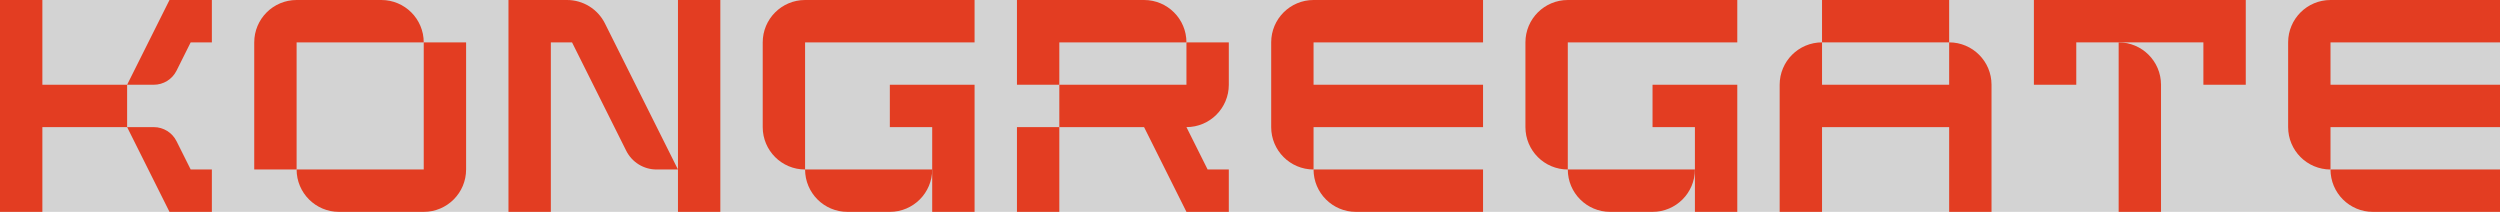
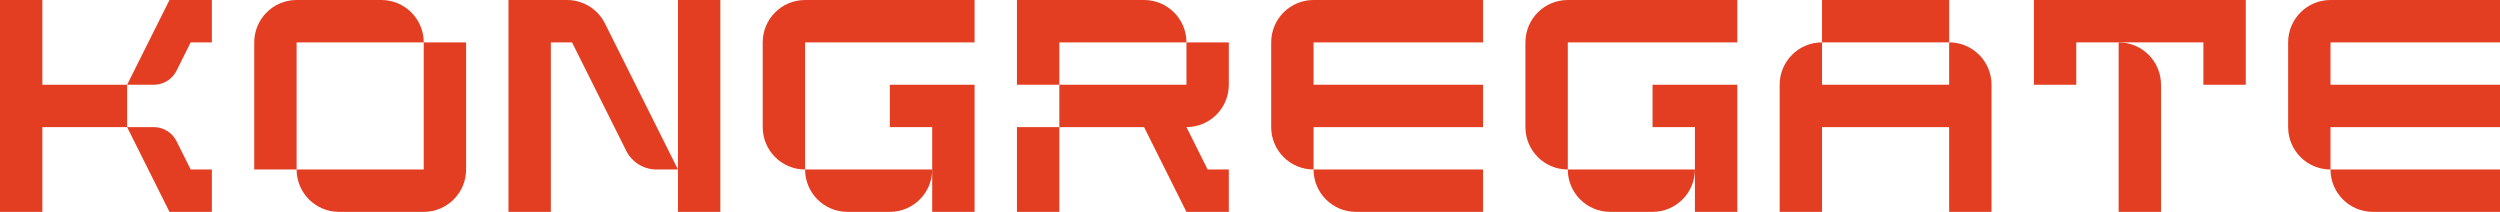
<svg xmlns="http://www.w3.org/2000/svg" viewBox="0 0 567.342 48.08">
-   <rect name="schelin" fill="lightgrey" width="100%" height="100%" />
  <g id="layer1">
    <path style="fill:#e33d22;stroke-width:1.83;stroke:none;fill-opacity:1" d="M 0.0,0.0 L 0.0,48.08 L 9.616,48.08 L 9.616,28.848 L 28.848,28.848 L 28.848,19.232 L 9.616,19.232 L 9.616,0.0 L 0.0,0.0" id="path1489" />
    <path style="fill:#e33d22;stroke-width:1.83;stroke:none;fill-opacity:1" d="M 28.848,19.232 L 34.898,19.232 C 37.083,19.232 39.081,17.998 40.059,16.043 L 43.272,9.616 L 48.08,9.616 L 48.08,0.0 L 38.464,0.0 L 28.848,19.232" id="path1487" />
    <path style="fill:#e33d22;stroke-width:1.83;stroke:none;fill-opacity:1" d="M 28.848,28.848 L 38.464,48.08 L 48.08,48.08 L 48.08,38.464 L 43.272,38.464 L 40.059,32.037 C 39.081,30.083 37.083,28.848 34.898,28.848 L 28.848,28.848" id="path3" />
    <path style="clip-rule:evenodd;fill:#e33d22;fill-rule:evenodd;stroke-width:1.83;stroke:none;fill-opacity:1" d="M 67.312,0.0 C 62.001,0.0 57.696,4.305 57.696,9.616 L 57.696,38.464 L 67.312,38.464 L 67.312,9.616 L 96.16,9.616 C 96.16,4.305 91.854,0.0 86.544,0.0 L 67.312,0.0" id="path1482" />
    <path style="clip-rule:evenodd;fill:#e33d22;fill-rule:evenodd;stroke-width:1.83;stroke:none;fill-opacity:1" d="M 96.16,9.616 L 96.16,38.464 L 67.312,38.464 C 67.312,43.775 71.617,48.08 76.928,48.08 L 96.16,48.08 C 101.47,48.08 105.775,43.775 105.775,38.464 L 105.775,9.616 L 96.16,9.616" id="path5" />
    <path style="fill:#e33d22;stroke-width:1.83;stroke:none;fill-opacity:1" d="M 115.391,0.0 L 115.391,48.08 L 125.007,48.08 L 125.007,9.616 L 129.815,9.616 L 142.113,34.211 C 143.416,36.817 146.08,38.464 148.994,38.464 L 153.855,38.464 L 137.282,5.316 C 135.653,2.058 132.323,0.0 128.681,0.0 L 115.391,0.0" id="path1477" />
    <path style="fill:#e33d22;stroke-width:1.83;stroke:none;fill-opacity:1" d="M 153.855,38.464 L 153.855,48.08 L 163.471,48.08 L 163.471,0.0 L 153.855,0.0 L 153.855,38.464" id="path7" />
    <path style="fill:#e33d22;stroke-width:1.83;stroke:none;fill-opacity:1" d="M 182.703,0.0 C 177.392,0.0 173.088,4.305 173.088,9.616 L 173.088,28.848 C 173.088,34.159 177.392,38.464 182.703,38.464 L 182.703,9.616 L 221.166,9.616 L 221.166,0.0 L 182.703,0.0" id="path1472" />
    <path style="fill:#e33d22;stroke-width:1.83;stroke:none;fill-opacity:1" d="M 182.703,38.464 C 182.703,43.775 187.008,48.08 192.32,48.08 L 201.935,48.08 C 207.247,48.08 211.551,43.775 211.551,38.464 L 182.703,38.464" id="path1470" />
    <path style="fill:#e33d22;stroke-width:1.83;stroke:none;fill-opacity:1" d="M 211.551,38.464 L 211.551,48.08 L 221.166,48.08 L 221.166,19.232 L 201.935,19.232 L 201.935,28.848 L 211.551,28.848 L 211.551,38.464" id="path9" />
    <path id="path11" d="M 230.784,0.0 L 259.63,0.0 C 264.941,0.0 269.248,4.305 269.248,9.616 L 240.399,9.616 L 240.399,19.232 L 230.784,19.232 L 230.784,0.0" style="fill:#e33d22;stroke-width:1.83;stroke:none;fill-opacity:1" />
    <path id="path13" d="M 240.399,28.848 L 240.399,19.232 L 269.248,19.232 L 269.248,9.616 L 278.863,9.616 L 278.863,19.232 C 278.863,24.543 274.557,28.848 269.248,28.848 L 274.055,38.464 L 278.863,38.464 L 278.863,48.08 L 269.248,48.08 L 259.63,28.848 L 240.399,28.848" style="fill:#e33d22;stroke-width:1.83;stroke:none;fill-opacity:1" />
    <path id="path15" d="M 240.399,28.848 L 240.399,48.08 L 230.784,48.08 L 230.784,28.848 L 240.399,28.848" style="fill:#e33d22;stroke-width:1.83;stroke:none;fill-opacity:1" />
    <path style="fill:#e33d22;stroke-width:1.83;stroke:none;fill-opacity:1" d="M 298.094,0.0 C 292.785,0.0 288.479,4.305 288.479,9.616 L 288.479,28.848 C 288.479,34.159 292.785,38.464 298.094,38.464 L 298.094,28.848 L 336.558,28.848 L 336.558,19.232 L 298.094,19.232 L 298.094,9.616 L 336.558,9.616 L 336.558,0.0 L 298.094,0.0" id="path1494" />
    <path style="fill:#e33d22;stroke-width:1.83;stroke:none;fill-opacity:1" d="M 298.094,38.464 C 298.094,43.775 302.4,48.08 307.711,48.08 L 336.558,48.08 L 336.558,38.464 L 298.094,38.464" id="path17" />
    <path style="fill:#e33d22;stroke-width:1.83;stroke:none;fill-opacity:1" d="M 355.791,0.0 C 350.48,0.0 346.176,4.305 346.176,9.616 L 346.176,28.848 C 346.176,34.159 350.48,38.464 355.791,38.464 L 355.791,9.616 L 394.255,9.616 L 394.255,0.0 L 355.791,0.0" id="path1501" />
    <path style="fill:#e33d22;stroke-width:1.83;stroke:none;fill-opacity:1" d="M 355.791,38.464 C 355.791,43.775 360.096,48.08 365.407,48.08 L 375.022,48.08 C 380.333,48.08 384.638,43.775 384.638,38.464 L 355.791,38.464" id="path1499" />
    <path style="fill:#e33d22;stroke-width:1.83;stroke:none;fill-opacity:1" d="M 384.638,38.464 L 384.638,48.08 L 394.255,48.08 L 394.255,19.232 L 375.022,19.232 L 375.022,28.848 L 384.638,28.848 L 384.638,38.464" id="path19" />
    <path style="clip-rule:evenodd;fill:#e33d22;fill-rule:evenodd;stroke-width:1.83;stroke:none;fill-opacity:1" d="M 413.486,0.0 L 413.486,9.616 L 442.335,9.616 L 442.335,0.0 L 413.486,0.0" id="path1506" />
    <path style="clip-rule:evenodd;fill:#e33d22;fill-rule:evenodd;stroke-width:1.83;stroke:none;fill-opacity:1" d="M 442.335,9.616 L 442.335,19.232 L 413.486,19.232 L 413.486,9.616 C 408.175,9.616 403.87,13.921 403.87,19.232 L 403.87,48.08 L 413.486,48.08 L 413.486,28.848 L 442.335,28.848 L 442.335,48.08 L 451.95,48.08 L 451.95,19.232 C 451.95,13.921 447.646,9.616 442.335,9.616" id="path21" />
    <path style="fill:#e33d22;stroke-width:1.83;stroke:none;fill-opacity:1" d="M 461.566,0.0 L 461.566,19.232 L 471.183,19.232 L 471.183,9.616 L 480.799,9.616 L 500.03,9.616 L 500.03,19.232 L 509.647,19.232 L 509.647,0.0 L 461.566,0.0" id="path1511" />
    <path style="fill:#e33d22;stroke-width:1.83;stroke:none;fill-opacity:1" d="M 480.799,9.616 L 480.799,48.08 L 490.414,48.08 L 490.414,19.232 C 490.414,13.921 486.11,9.616 480.799,9.616" id="path23" />
    <path style="fill:#e33d22;stroke-width:1.83;stroke:none;fill-opacity:1" d="M 528.878,0.0 C 523.567,0.0 519.262,4.305 519.262,9.616 L 519.262,28.848 C 519.262,34.159 523.567,38.464 528.878,38.464 L 528.878,28.848 L 567.342,28.848 L 567.342,19.232 L 528.878,19.232 L 528.878,9.616 L 567.342,9.616 L 567.342,0.0 L 528.878,0.0" id="path1516" />
    <path style="fill:#e33d22;stroke-width:1.83;stroke:none;fill-opacity:1" d="M 528.878,38.464 C 528.878,43.775 533.183,48.08 538.494,48.08 L 567.342,48.08 L 567.342,38.464 L 528.878,38.464" id="path25" />
  </g>
</svg>
